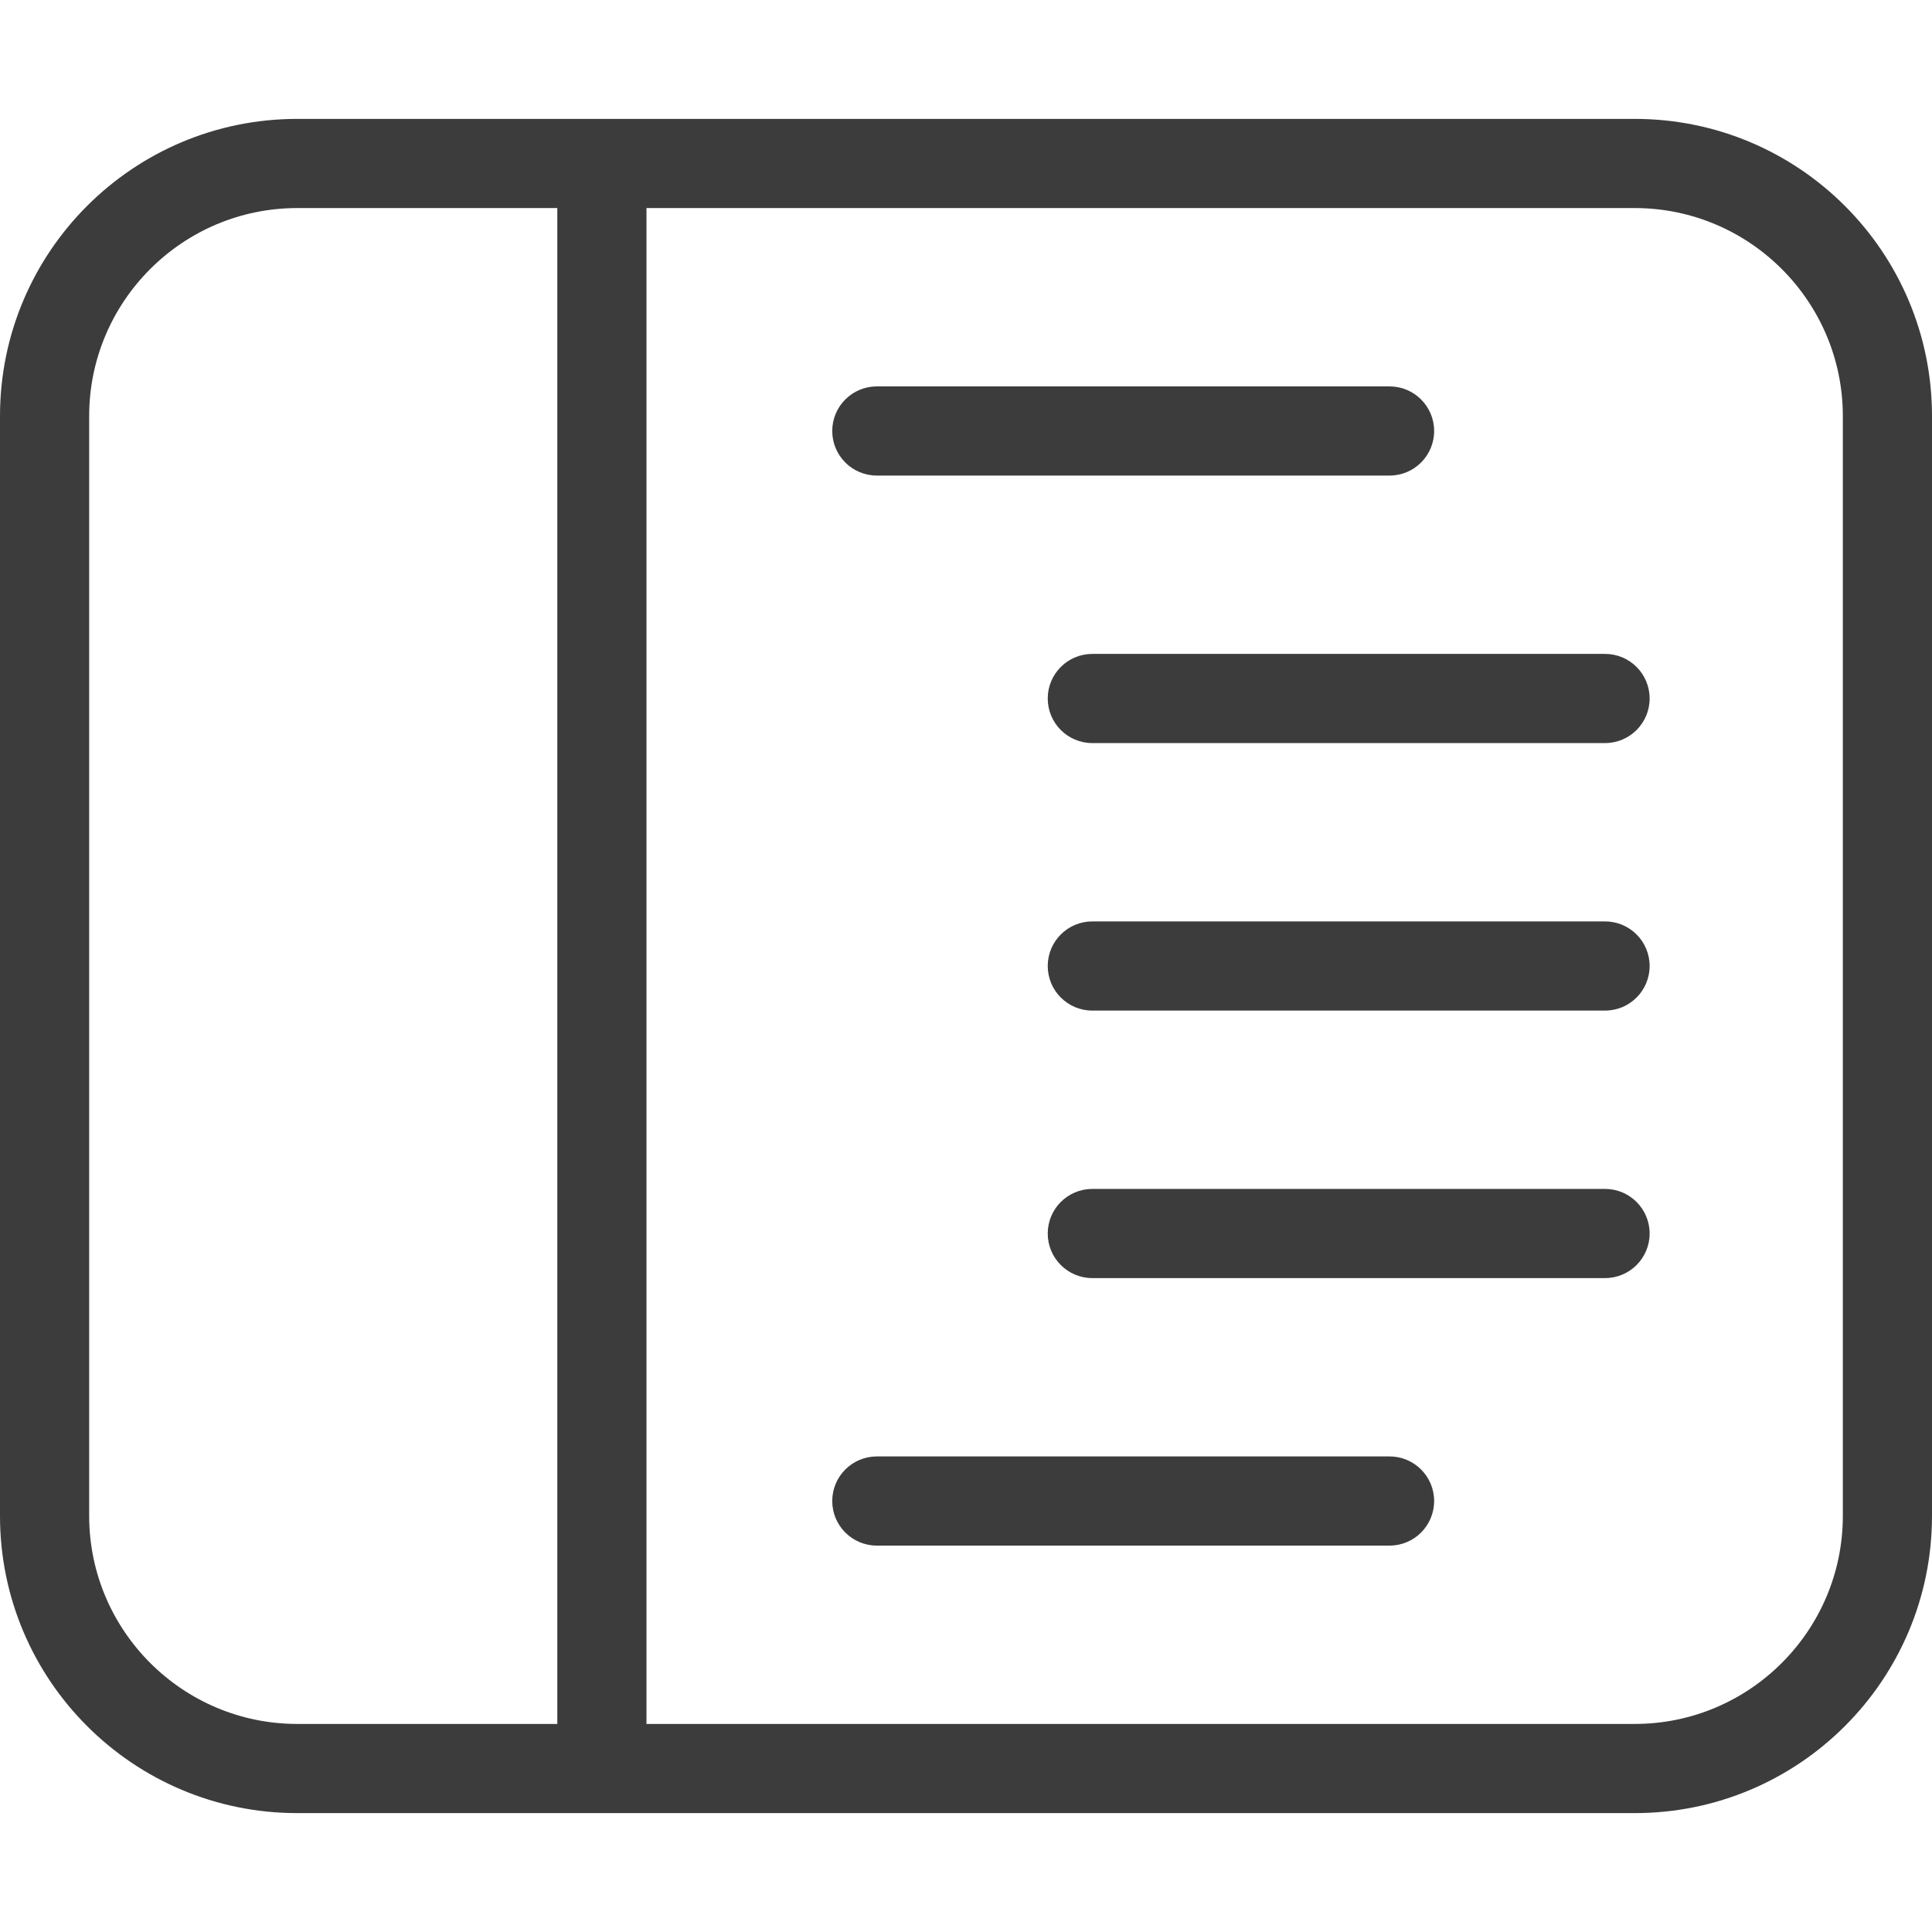
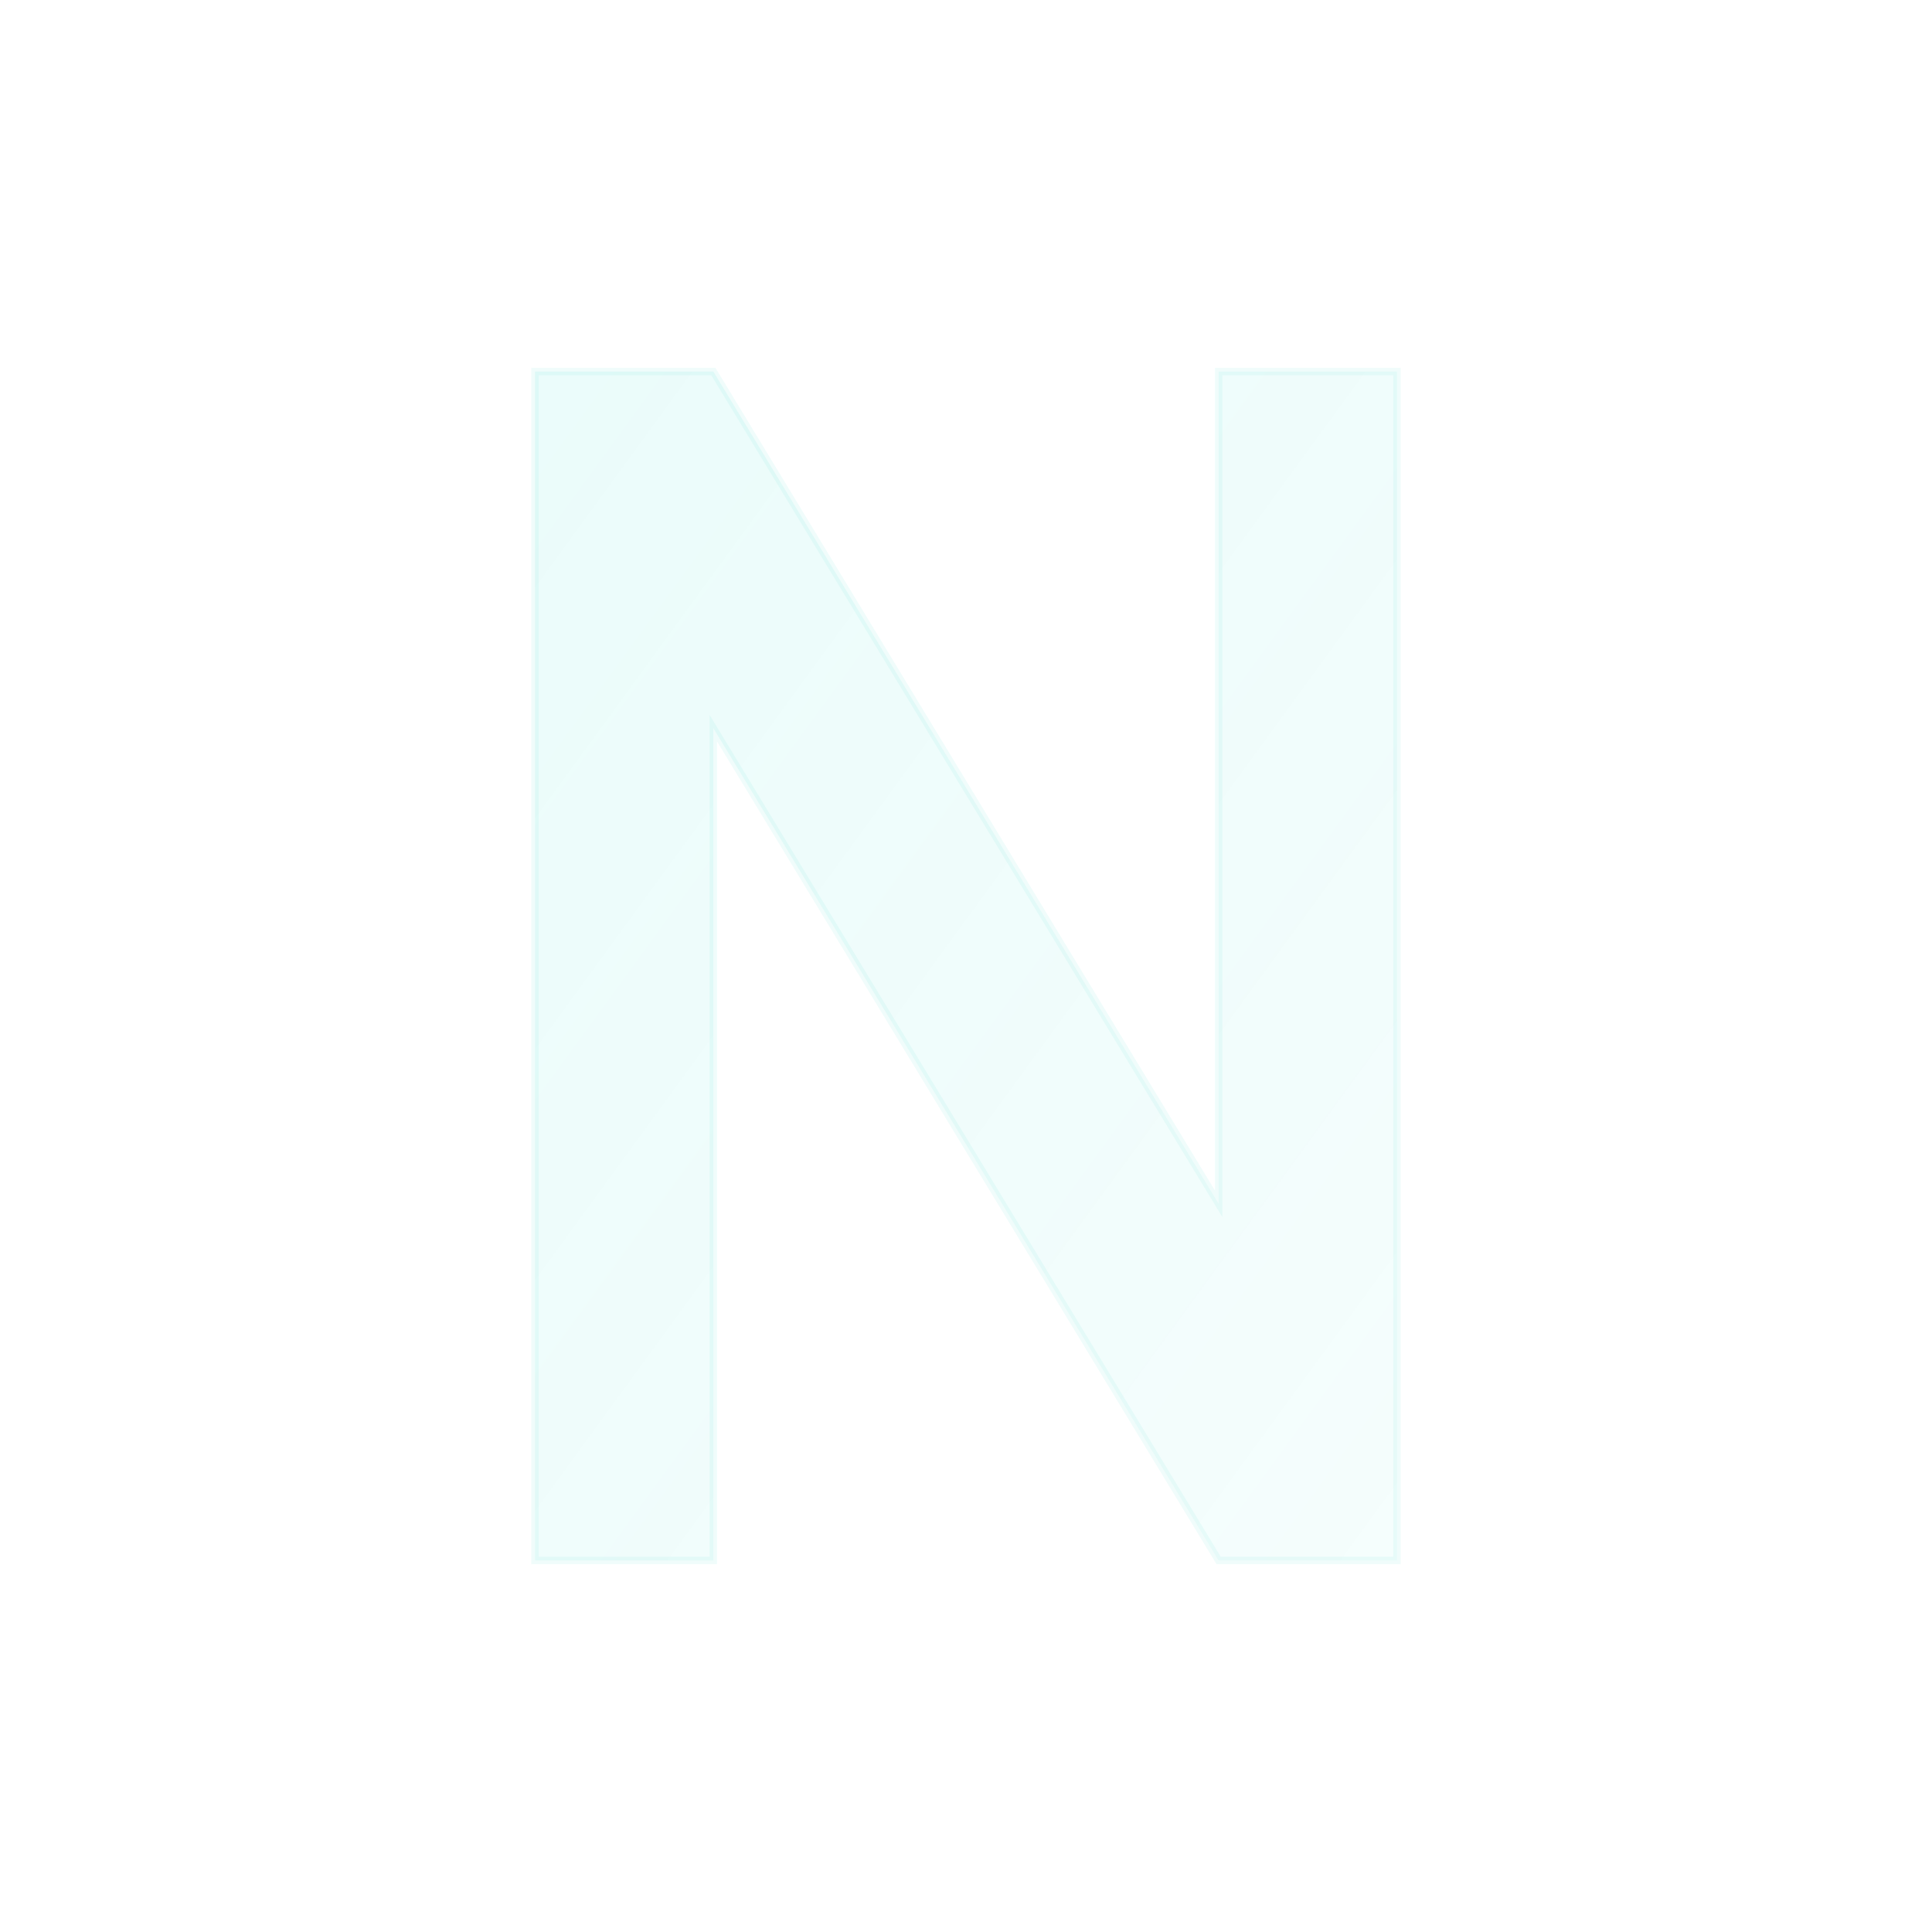
- <svg xmlns="http://www.w3.org/2000/svg" width="260" height="260" viewBox="0 0 260 260" fill="none">
-   <path d="M220 16H40C17.909 16 0 33.909 0 56V204C0 226.091 17.909 244 40 244H220C242.091 244 260 226.091 260 204V56C260 33.909 242.091 16 220 16ZM12 204V56C12 40.561 24.561 28 40 28H75V232H40C24.561 232 12 219.439 12 204ZM248 204C248 219.439 235.439 232 220 232H87V28H220C235.439 28 248 40.561 248 56V204ZM112 58C112 54.686 114.686 52 118 52H187C190.314 52 193 54.686 193 58C193 61.314 190.314 64 187 64H118C114.686 64 112 61.314 112 58ZM193 202C193 205.314 190.314 208 187 208H118C114.686 208 112 205.314 112 202C112 198.686 114.686 196 118 196H187C190.314 196 193 198.686 193 202ZM222 94C222 97.314 219.314 100 216 100H147C143.686 100 141 97.314 141 94C141 90.686 143.686 88 147 88H216C219.314 88 222 90.686 222 94ZM222 130C222 133.314 219.314 136 216 136H147C143.686 136 141 133.314 141 130C141 126.686 143.686 124 147 124H216C219.314 124 222 126.686 222 130ZM222 166C222 169.314 219.314 172 216 172H147C143.686 172 141 169.314 141 166C141 162.686 143.686 160 147 160H216C219.314 160 222 162.686 222 166Z" fill="#3C3C3C" />
+ <svg xmlns="http://www.w3.org/2000/svg" width="260" height="260" viewBox="0 0 260 260">
+   <defs>
+     <linearGradient id="n-grad" x1="0%" y1="0%" x2="100%" y2="100%">
+       <stop offset="0%" stop-color="#03D6C6" stop-opacity="0.08" />
+       <stop offset="100%" stop-color="#03D6C6" stop-opacity="0.04" />
+     </linearGradient>
+   </defs>
+   <path d="M72 210V50h24l68 112V50h24v160h-24l-68-112v112H72z" fill="url(#n-grad)" stroke="#03D6C6" stroke-opacity="0.06" stroke-width="1" />
</svg>
